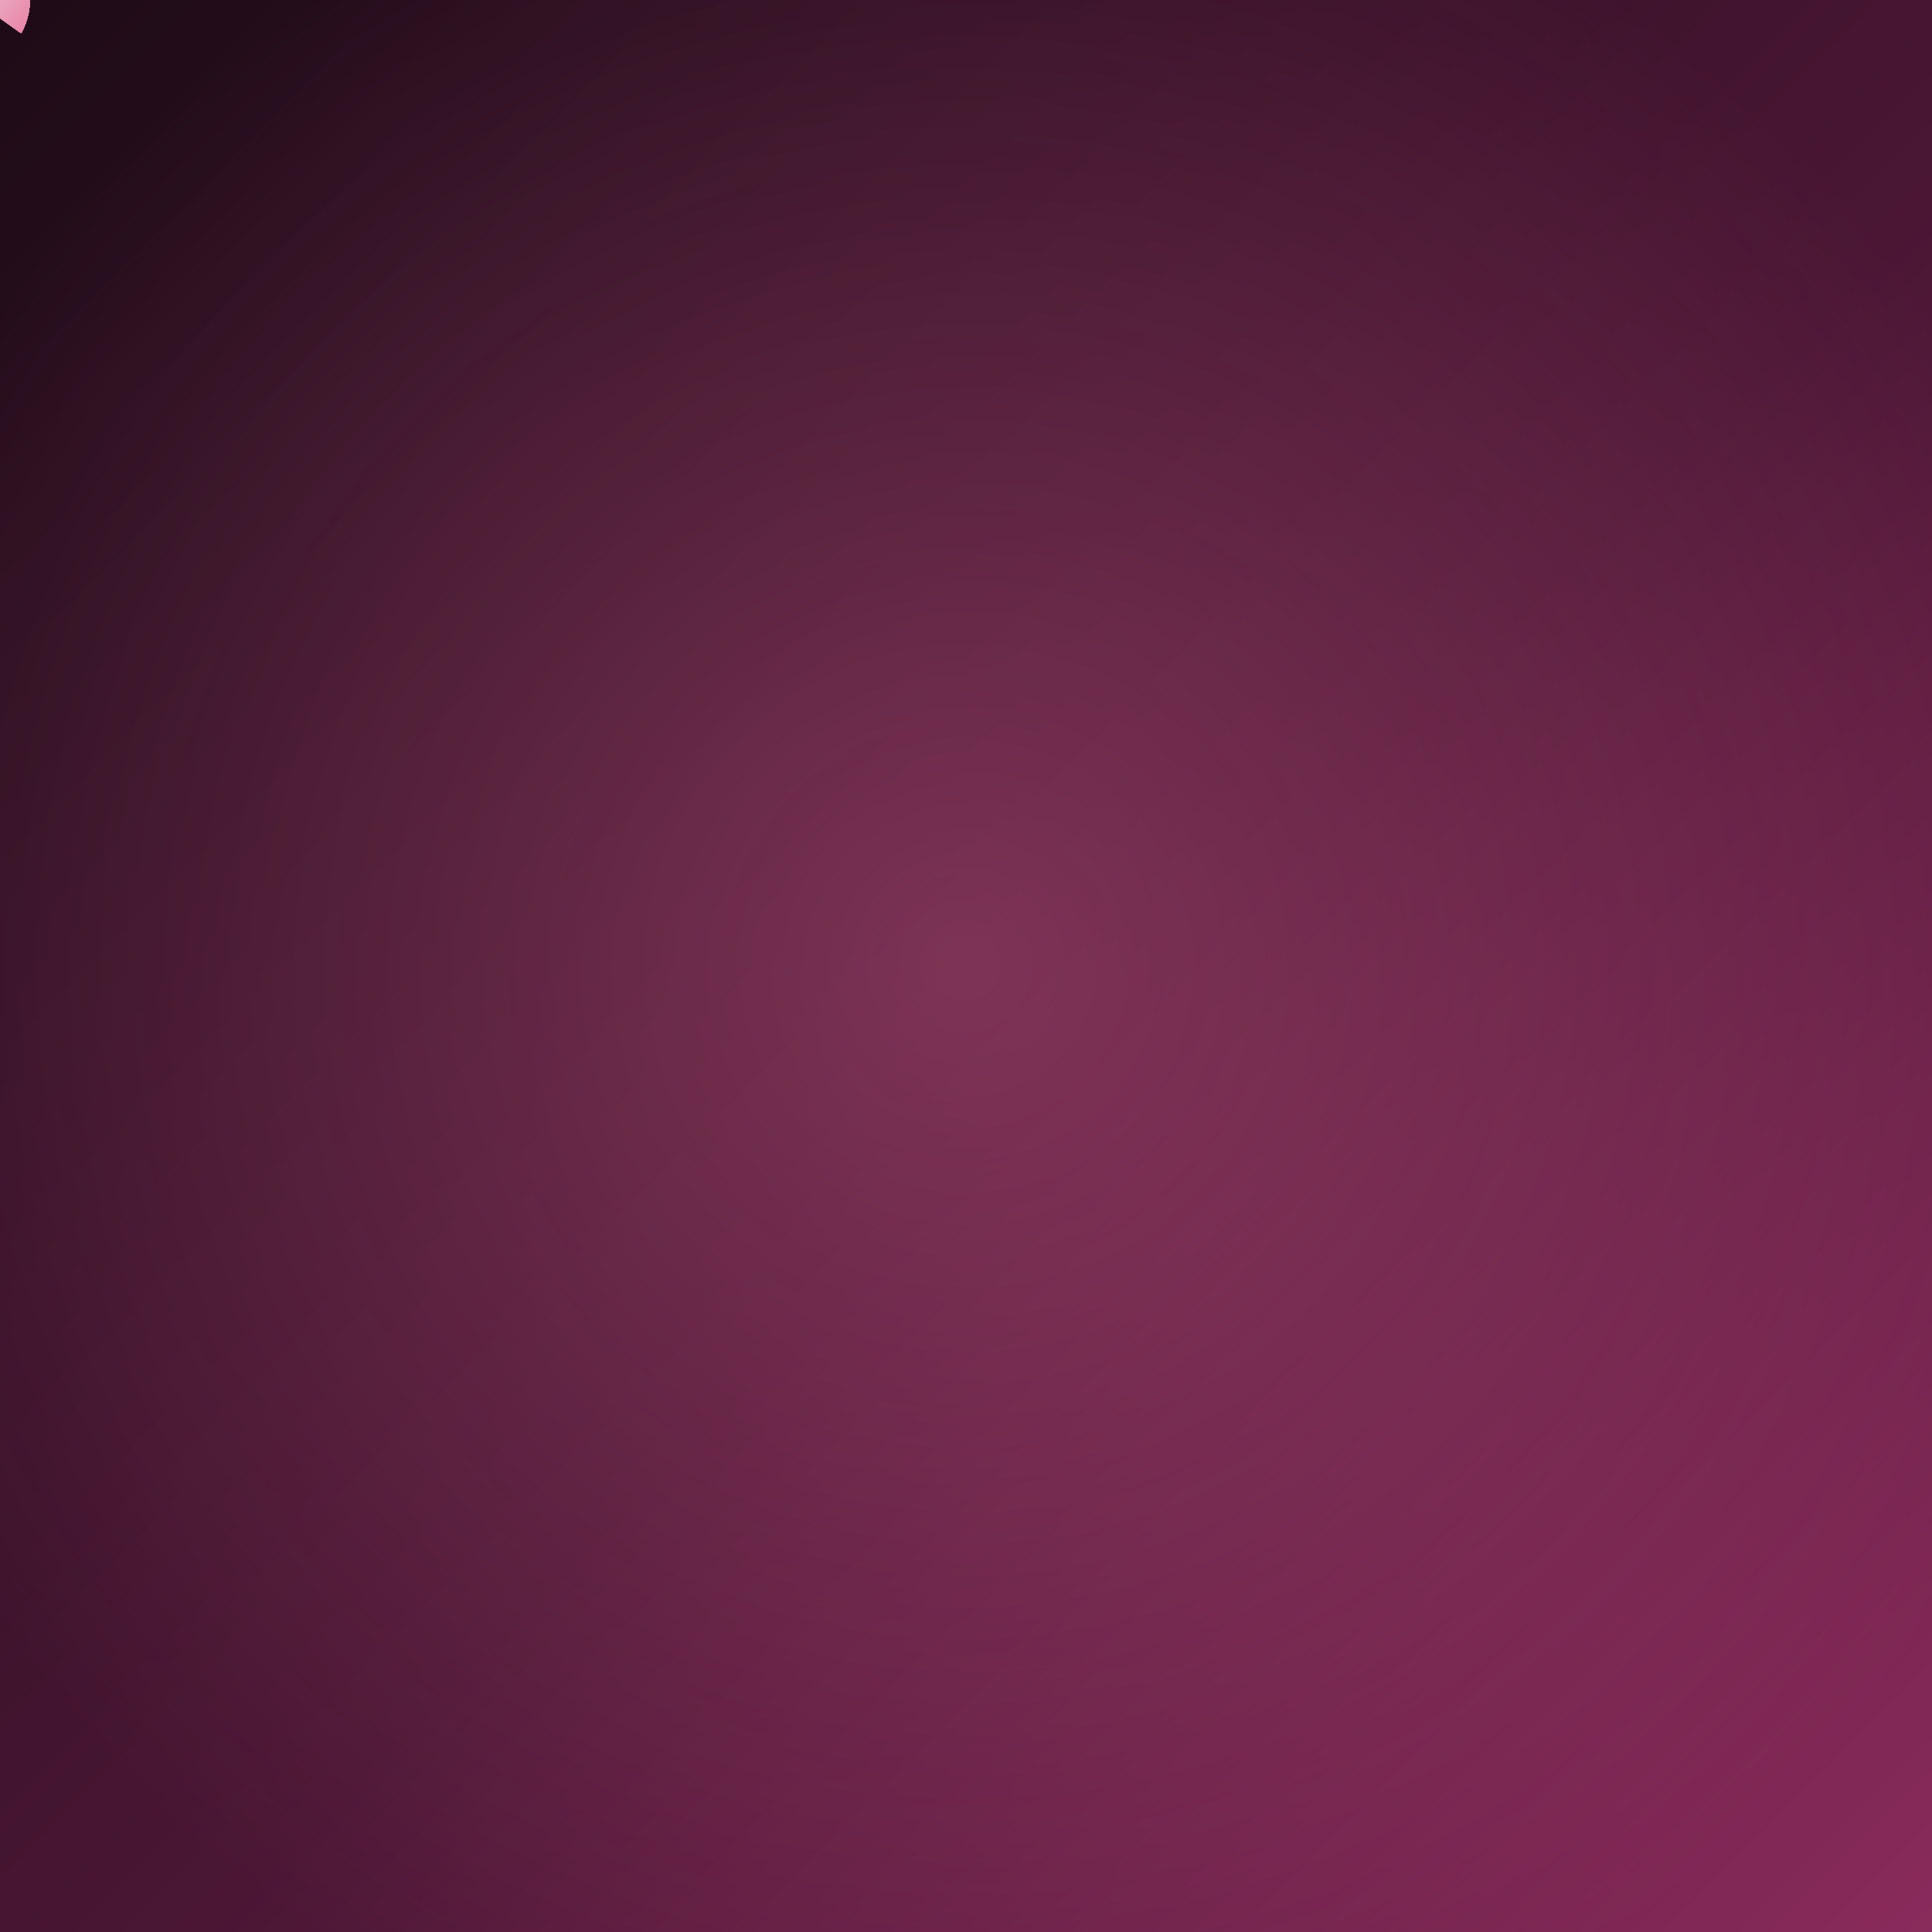
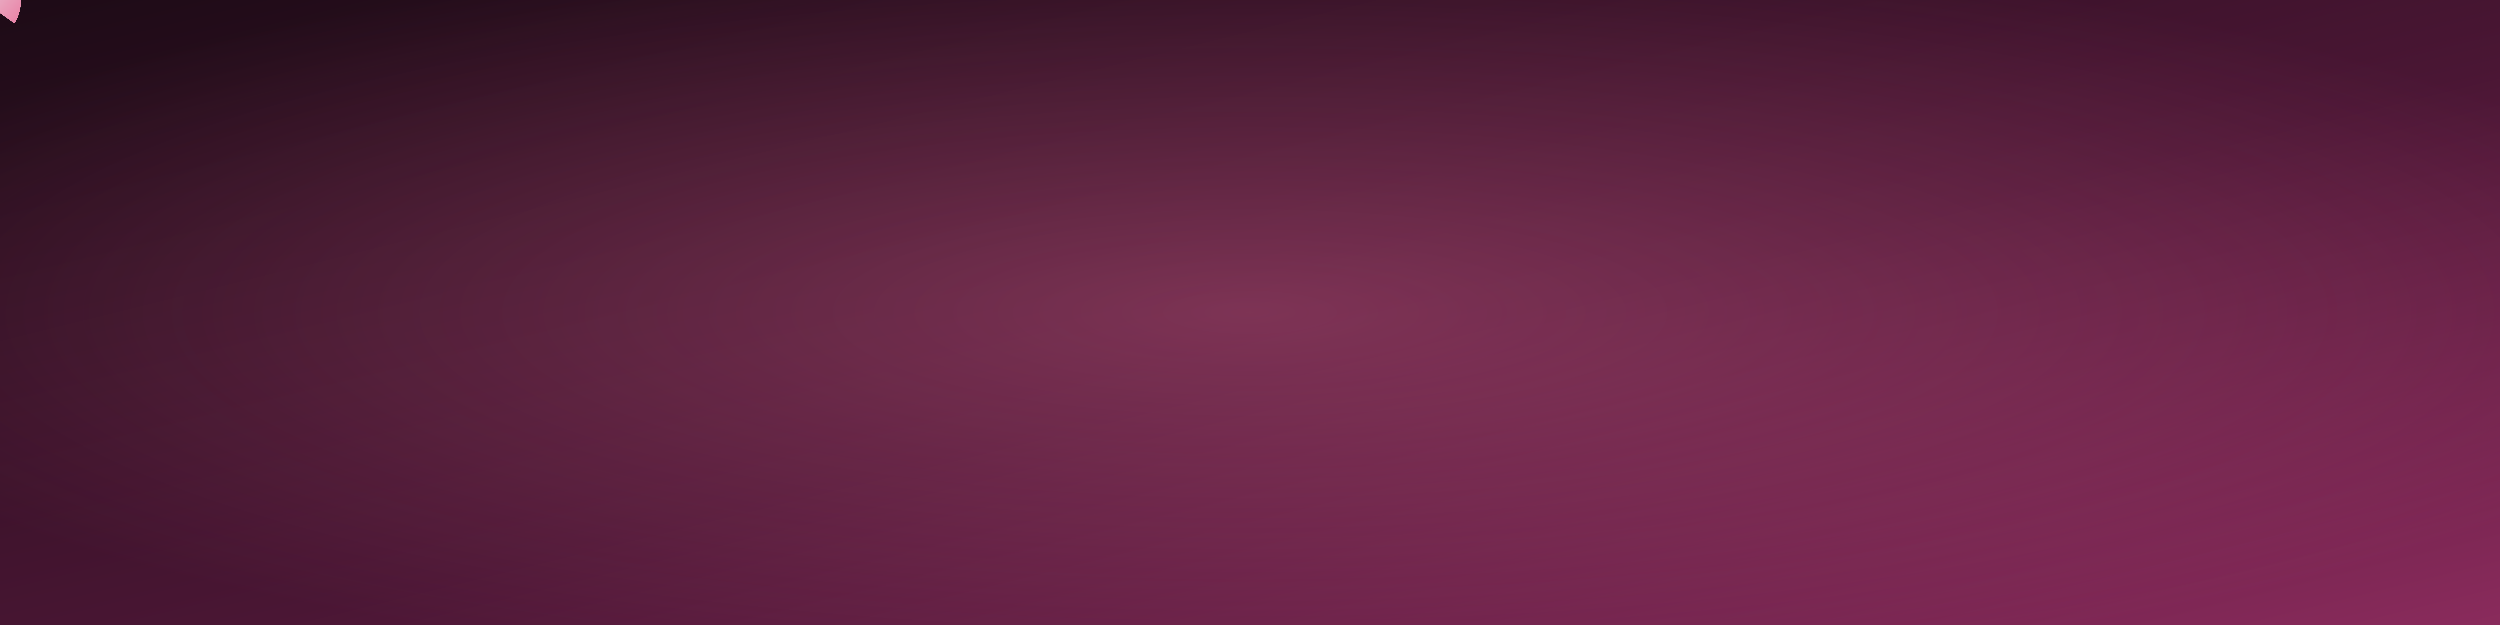
- <svg xmlns="http://www.w3.org/2000/svg" width="640" height="640" viewBox="0 0 640 640" role="img" aria-label="Pétalas de sakura caindo">
+ <svg xmlns="http://www.w3.org/2000/svg" width="1200" height="300" viewBox="0 0 1200 300" role="img" aria-label="Pétalas de sakura caindo">
  <defs>
    <linearGradient id="bg" x1="0" y1="0" x2="1" y2="1">
      <stop offset="0" stop-color="#1d0b16" />
      <stop offset=".55" stop-color="#4a1634" />
      <stop offset="1" stop-color="#8a2b5c" />
    </linearGradient>
    <radialGradient id="glow" cx=".5" cy=".5" r=".6">
      <stop offset="0" stop-color="#ff7aa8" stop-opacity=".30" />
      <stop offset="1" stop-color="#ff7aa8" stop-opacity="0" />
    </radialGradient>
    <linearGradient id="pt" x1="0" y1="0" x2="1" y2="1">
      <stop offset="0" stop-color="#ffe3ee" />
      <stop offset="1" stop-color="#ff8db5" />
    </linearGradient>
  </defs>
-   <style>.p0{animation:f0 8.4s linear -4.5s infinite}@keyframes f0{0%{transform:translate(211px,-30px) rotate(0) scale(1.19);opacity:0}10%{opacity:0.81}90%{opacity:0.81}100%{transform:translate(162px,670px) rotate(320deg) scale(1.19);opacity:0}}.p1{animation:f1 9.2s linear -5.1s infinite}@keyframes f1{0%{transform:translate(143px,-30px) rotate(0) scale(0.98);opacity:0}10%{opacity:0.46}90%{opacity:0.46}100%{transform:translate(85px,670px) rotate(-378deg) scale(0.98);opacity:0}}.p2{animation:f2 10.9s linear -4.3s infinite}@keyframes f2{0%{transform:translate(148px,-30px) rotate(0) scale(1.45);opacity:0}10%{opacity:0.79}90%{opacity:0.79}100%{transform:translate(166px,670px) rotate(-191deg) scale(1.45);opacity:0}}.p3{animation:f3 9.5s linear -7.8s infinite}@keyframes f3{0%{transform:translate(190px,-30px) rotate(0) scale(0.71);opacity:0}10%{opacity:0.66}90%{opacity:0.66}100%{transform:translate(140px,670px) rotate(-205deg) scale(0.71);opacity:0}}.p4{animation:f4 10.8s linear -6.7s infinite}@keyframes f4{0%{transform:translate(126px,-30px) rotate(0) scale(1.24);opacity:0}10%{opacity:0.59}90%{opacity:0.59}100%{transform:translate(70px,670px) rotate(343deg) scale(1.24);opacity:0}}.p5{animation:f5 9.5s linear -7.5s infinite}@keyframes f5{0%{transform:translate(205px,-30px) rotate(0) scale(1.01);opacity:0}10%{opacity:0.54}90%{opacity:0.54}100%{transform:translate(217px,670px) rotate(-200deg) scale(1.01);opacity:0}}.p6{animation:f6 11.0s linear -0.8s infinite}@keyframes f6{0%{transform:translate(317px,-30px) rotate(0) scale(1.00);opacity:0}10%{opacity:0.55}90%{opacity:0.55}100%{transform:translate(295px,670px) rotate(220deg) scale(1.00);opacity:0}}.p7{animation:f7 8.4s linear -4.7s infinite}@keyframes f7{0%{transform:translate(589px,-30px) rotate(0) scale(1.47);opacity:0}10%{opacity:0.56}90%{opacity:0.56}100%{transform:translate(578px,670px) rotate(262deg) scale(1.47);opacity:0}}.p8{animation:f8 8.5s linear -2.3s infinite}@keyframes f8{0%{transform:translate(318px,-30px) rotate(0) scale(0.66);opacity:0}10%{opacity:0.72}90%{opacity:0.72}100%{transform:translate(360px,670px) rotate(-195deg) scale(0.66);opacity:0}}.p9{animation:f9 9.4s linear -3.6s infinite}@keyframes f9{0%{transform:translate(411px,-30px) rotate(0) scale(1.34);opacity:0}10%{opacity:0.61}90%{opacity:0.61}100%{transform:translate(480px,670px) rotate(185deg) scale(1.34);opacity:0}}.p10{animation:f10 11.8s linear -1.5s infinite}@keyframes f10{0%{transform:translate(114px,-30px) rotate(0) scale(0.65);opacity:0}10%{opacity:0.81}90%{opacity:0.81}100%{transform:translate(61px,670px) rotate(-275deg) scale(0.65);opacity:0}}.p11{animation:f11 9.4s linear -1.3s infinite}@keyframes f11{0%{transform:translate(318px,-30px) rotate(0) scale(0.96);opacity:0}10%{opacity:0.53}90%{opacity:0.53}100%{transform:translate(271px,670px) rotate(387deg) scale(0.96);opacity:0}}.p12{animation:f12 12.8s linear -1.9s infinite}@keyframes f12{0%{transform:translate(267px,-30px) rotate(0) scale(1.40);opacity:0}10%{opacity:0.70}90%{opacity:0.70}100%{transform:translate(248px,670px) rotate(-216deg) scale(1.40);opacity:0}}.p13{animation:f13 9.4s linear -1.4s infinite}@keyframes f13{0%{transform:translate(17px,-30px) rotate(0) scale(0.76);opacity:0}10%{opacity:0.54}90%{opacity:0.54}100%{transform:translate(64px,670px) rotate(326deg) scale(0.76);opacity:0}}.p14{animation:f14 11.3s linear -8.3s infinite}@keyframes f14{0%{transform:translate(88px,-30px) rotate(0) scale(1.46);opacity:0}10%{opacity:0.75}90%{opacity:0.75}100%{transform:translate(138px,670px) rotate(396deg) scale(1.46);opacity:0}}.p15{animation:f15 10.0s linear -1.0s infinite}@keyframes f15{0%{transform:translate(552px,-30px) rotate(0) scale(0.95);opacity:0}10%{opacity:0.43}90%{opacity:0.43}100%{transform:translate(594px,670px) rotate(195deg) scale(0.95);opacity:0}}.p16{animation:f16 8.3s linear -0.0s infinite}@keyframes f16{0%{transform:translate(139px,-30px) rotate(0) scale(0.91);opacity:0}10%{opacity:0.83}90%{opacity:0.83}100%{transform:translate(92px,670px) rotate(-309deg) scale(0.91);opacity:0}}.p17{animation:f17 9.9s linear -6.3s infinite}@keyframes f17{0%{transform:translate(391px,-30px) rotate(0) scale(0.79);opacity:0}10%{opacity:0.61}90%{opacity:0.61}100%{transform:translate(330px,670px) rotate(325deg) scale(0.79);opacity:0}}.p18{animation:f18 10.4s linear -3.2s infinite}@keyframes f18{0%{transform:translate(82px,-30px) rotate(0) scale(1.48);opacity:0}10%{opacity:0.55}90%{opacity:0.55}100%{transform:translate(80px,670px) rotate(-205deg) scale(1.48);opacity:0}}.p19{animation:f19 8.1s linear -7.7s infinite}@keyframes f19{0%{transform:translate(174px,-30px) rotate(0) scale(0.75);opacity:0}10%{opacity:0.64}90%{opacity:0.64}100%{transform:translate(220px,670px) rotate(215deg) scale(0.75);opacity:0}}.p20{animation:f20 12.3s linear -8.6s infinite}@keyframes f20{0%{transform:translate(27px,-30px) rotate(0) scale(1.48);opacity:0}10%{opacity:0.81}90%{opacity:0.81}100%{transform:translate(31px,670px) rotate(304deg) scale(1.48);opacity:0}}.p21{animation:f21 10.5s linear -6.7s infinite}@keyframes f21{0%{transform:translate(231px,-30px) rotate(0) scale(1.09);opacity:0}10%{opacity:0.77}90%{opacity:0.77}100%{transform:translate(192px,670px) rotate(-373deg) scale(1.09);opacity:0}}.p22{animation:f22 9.8s linear -0.3s infinite}@keyframes f22{0%{transform:translate(469px,-30px) rotate(0) scale(1.07);opacity:0}10%{opacity:0.61}90%{opacity:0.61}100%{transform:translate(430px,670px) rotate(-370deg) scale(1.07);opacity:0}}.p23{animation:f23 12.0s linear -8.7s infinite}@keyframes f23{0%{transform:translate(130px,-30px) rotate(0) scale(0.91);opacity:0}10%{opacity:0.56}90%{opacity:0.56}100%{transform:translate(145px,670px) rotate(409deg) scale(0.91);opacity:0}}.p24{animation:f24 9.0s linear -5.6s infinite}@keyframes f24{0%{transform:translate(147px,-30px) rotate(0) scale(0.78);opacity:0}10%{opacity:0.69}90%{opacity:0.69}100%{transform:translate(108px,670px) rotate(-295deg) scale(0.78);opacity:0}}.p25{animation:f25 12.5s linear -9.8s infinite}@keyframes f25{0%{transform:translate(506px,-30px) rotate(0) scale(1.19);opacity:0}10%{opacity:0.48}90%{opacity:0.48}100%{transform:translate(448px,670px) rotate(-295deg) scale(1.19);opacity:0}}.p26{animation:f26 12.9s linear -5.1s infinite}@keyframes f26{0%{transform:translate(499px,-30px) rotate(0) scale(1.32);opacity:0}10%{opacity:0.44}90%{opacity:0.44}100%{transform:translate(476px,670px) rotate(358deg) scale(1.32);opacity:0}}.p27{animation:f27 11.0s linear -5.1s infinite}@keyframes f27{0%{transform:translate(108px,-30px) rotate(0) scale(0.62);opacity:0}10%{opacity:0.67}90%{opacity:0.67}100%{transform:translate(178px,670px) rotate(-327deg) scale(0.62);opacity:0}}.p28{animation:f28 10.7s linear -0.2s infinite}@keyframes f28{0%{transform:translate(304px,-30px) rotate(0) scale(0.74);opacity:0}10%{opacity:0.82}90%{opacity:0.82}100%{transform:translate(365px,670px) rotate(-306deg) scale(0.74);opacity:0}}.p29{animation:f29 9.1s linear -2.3s infinite}@keyframes f29{0%{transform:translate(279px,-30px) rotate(0) scale(1.34);opacity:0}10%{opacity:0.74}90%{opacity:0.74}100%{transform:translate(331px,670px) rotate(300deg) scale(1.34);opacity:0}}</style>
-   <rect width="640" height="640" fill="url(#bg)" />
-   <rect width="640" height="640" fill="url(#glow)" />
+   <style>.p0{animation:f0 9.3s linear -4.7s infinite}@keyframes f0{0%{transform:translate(543px,-30px) rotate(0) scale(1.43);opacity:0}10%{opacity:0.63}90%{opacity:0.63}100%{transform:translate(554px,330px) rotate(-224deg) scale(1.43);opacity:0}}.p1{animation:f1 8.5s linear -0.8s infinite}@keyframes f1{0%{transform:translate(756px,-30px) rotate(0) scale(0.68);opacity:0}10%{opacity:0.58}90%{opacity:0.58}100%{transform:translate(809px,330px) rotate(-323deg) scale(0.68);opacity:0}}.p2{animation:f2 10.1s linear -8.4s infinite}@keyframes f2{0%{transform:translate(544px,-30px) rotate(0) scale(1.19);opacity:0}10%{opacity:0.49}90%{opacity:0.49}100%{transform:translate(587px,330px) rotate(-194deg) scale(1.19);opacity:0}}.p3{animation:f3 9.2s linear -7.8s infinite}@keyframes f3{0%{transform:translate(290px,-30px) rotate(0) scale(1.02);opacity:0}10%{opacity:0.62}90%{opacity:0.62}100%{transform:translate(206px,330px) rotate(-334deg) scale(1.02);opacity:0}}.p4{animation:f4 12.0s linear -11.9s infinite}@keyframes f4{0%{transform:translate(795px,-30px) rotate(0) scale(0.85);opacity:0}10%{opacity:0.54}90%{opacity:0.54}100%{transform:translate(787px,330px) rotate(-350deg) scale(0.85);opacity:0}}.p5{animation:f5 10.8s linear -4.3s infinite}@keyframes f5{0%{transform:translate(276px,-30px) rotate(0) scale(0.66);opacity:0}10%{opacity:0.83}90%{opacity:0.83}100%{transform:translate(238px,330px) rotate(273deg) scale(0.66);opacity:0}}.p6{animation:f6 11.6s linear -5.4s infinite}@keyframes f6{0%{transform:translate(1017px,-30px) rotate(0) scale(0.79);opacity:0}10%{opacity:0.65}90%{opacity:0.65}100%{transform:translate(927px,330px) rotate(281deg) scale(0.79);opacity:0}}.p7{animation:f7 8.6s linear -0.1s infinite}@keyframes f7{0%{transform:translate(238px,-30px) rotate(0) scale(0.90);opacity:0}10%{opacity:0.45}90%{opacity:0.45}100%{transform:translate(270px,330px) rotate(362deg) scale(0.90);opacity:0}}.p8{animation:f8 11.0s linear -2.0s infinite}@keyframes f8{0%{transform:translate(296px,-30px) rotate(0) scale(0.65);opacity:0}10%{opacity:0.49}90%{opacity:0.49}100%{transform:translate(224px,330px) rotate(-287deg) scale(0.65);opacity:0}}.p9{animation:f9 7.6s linear -3.2s infinite}@keyframes f9{0%{transform:translate(878px,-30px) rotate(0) scale(1.18);opacity:0}10%{opacity:0.79}90%{opacity:0.79}100%{transform:translate(812px,330px) rotate(-180deg) scale(1.18);opacity:0}}.p10{animation:f10 7.1s linear -1.3s infinite}@keyframes f10{0%{transform:translate(1170px,-30px) rotate(0) scale(1.50);opacity:0}10%{opacity:0.47}90%{opacity:0.47}100%{transform:translate(1187px,330px) rotate(-190deg) scale(1.50);opacity:0}}.p11{animation:f11 11.2s linear -4.3s infinite}@keyframes f11{0%{transform:translate(530px,-30px) rotate(0) scale(1.15);opacity:0}10%{opacity:0.66}90%{opacity:0.66}100%{transform:translate(442px,330px) rotate(-202deg) scale(1.15);opacity:0}}.p12{animation:f12 9.3s linear -8.9s infinite}@keyframes f12{0%{transform:translate(292px,-30px) rotate(0) scale(0.93);opacity:0}10%{opacity:0.46}90%{opacity:0.46}100%{transform:translate(310px,330px) rotate(380deg) scale(0.93);opacity:0}}.p13{animation:f13 8.1s linear -5.0s infinite}@keyframes f13{0%{transform:translate(463px,-30px) rotate(0) scale(0.88);opacity:0}10%{opacity:0.68}90%{opacity:0.68}100%{transform:translate(486px,330px) rotate(-218deg) scale(0.88);opacity:0}}.p14{animation:f14 9.4s linear -0.7s infinite}@keyframes f14{0%{transform:translate(665px,-30px) rotate(0) scale(0.95);opacity:0}10%{opacity:0.42}90%{opacity:0.42}100%{transform:translate(698px,330px) rotate(-205deg) scale(0.95);opacity:0}}.p15{animation:f15 8.3s linear -6.8s infinite}@keyframes f15{0%{transform:translate(1155px,-30px) rotate(0) scale(1.23);opacity:0}10%{opacity:0.48}90%{opacity:0.48}100%{transform:translate(1108px,330px) rotate(250deg) scale(1.23);opacity:0}}.p16{animation:f16 9.8s linear -8.4s infinite}@keyframes f16{0%{transform:translate(864px,-30px) rotate(0) scale(0.81);opacity:0}10%{opacity:0.81}90%{opacity:0.81}100%{transform:translate(787px,330px) rotate(-247deg) scale(0.81);opacity:0}}.p17{animation:f17 9.2s linear -0.6s infinite}@keyframes f17{0%{transform:translate(245px,-30px) rotate(0) scale(0.84);opacity:0}10%{opacity:0.64}90%{opacity:0.64}100%{transform:translate(158px,330px) rotate(-248deg) scale(0.84);opacity:0}}.p18{animation:f18 9.3s linear -3.1s infinite}@keyframes f18{0%{transform:translate(1168px,-30px) rotate(0) scale(0.72);opacity:0}10%{opacity:0.82}90%{opacity:0.82}100%{transform:translate(1094px,330px) rotate(-322deg) scale(0.72);opacity:0}}.p19{animation:f19 7.2s linear -4.3s infinite}@keyframes f19{0%{transform:translate(570px,-30px) rotate(0) scale(0.88);opacity:0}10%{opacity:0.73}90%{opacity:0.73}100%{transform:translate(544px,330px) rotate(-296deg) scale(0.88);opacity:0}}.p20{animation:f20 9.7s linear -7.2s infinite}@keyframes f20{0%{transform:translate(383px,-30px) rotate(0) scale(0.67);opacity:0}10%{opacity:0.81}90%{opacity:0.81}100%{transform:translate(473px,330px) rotate(-370deg) scale(0.67);opacity:0}}.p21{animation:f21 11.4s linear -4.7s infinite}@keyframes f21{0%{transform:translate(422px,-30px) rotate(0) scale(1.41);opacity:0}10%{opacity:0.66}90%{opacity:0.66}100%{transform:translate(456px,330px) rotate(-387deg) scale(1.41);opacity:0}}.p22{animation:f22 10.0s linear -0.8s infinite}@keyframes f22{0%{transform:translate(750px,-30px) rotate(0) scale(1.12);opacity:0}10%{opacity:0.80}90%{opacity:0.80}100%{transform:translate(729px,330px) rotate(-418deg) scale(1.12);opacity:0}}.p23{animation:f23 9.9s linear -4.4s infinite}@keyframes f23{0%{transform:translate(874px,-30px) rotate(0) scale(1.26);opacity:0}10%{opacity:0.63}90%{opacity:0.63}100%{transform:translate(854px,330px) rotate(-304deg) scale(1.26);opacity:0}}.p24{animation:f24 11.8s linear -1.3s infinite}@keyframes f24{0%{transform:translate(372px,-30px) rotate(0) scale(0.62);opacity:0}10%{opacity:0.41}90%{opacity:0.41}100%{transform:translate(298px,330px) rotate(241deg) scale(0.62);opacity:0}}.p25{animation:f25 7.8s linear -7.1s infinite}@keyframes f25{0%{transform:translate(361px,-30px) rotate(0) scale(0.78);opacity:0}10%{opacity:0.51}90%{opacity:0.51}100%{transform:translate(393px,330px) rotate(300deg) scale(0.78);opacity:0}}.p26{animation:f26 11.0s linear -8.3s infinite}@keyframes f26{0%{transform:translate(486px,-30px) rotate(0) scale(1.17);opacity:0}10%{opacity:0.57}90%{opacity:0.57}100%{transform:translate(441px,330px) rotate(-391deg) scale(1.17);opacity:0}}.p27{animation:f27 9.5s linear -7.9s infinite}@keyframes f27{0%{transform:translate(700px,-30px) rotate(0) scale(0.72);opacity:0}10%{opacity:0.83}90%{opacity:0.83}100%{transform:translate(667px,330px) rotate(-351deg) scale(0.72);opacity:0}}.p28{animation:f28 8.4s linear -1.8s infinite}@keyframes f28{0%{transform:translate(332px,-30px) rotate(0) scale(1.01);opacity:0}10%{opacity:0.63}90%{opacity:0.63}100%{transform:translate(273px,330px) rotate(272deg) scale(1.01);opacity:0}}.p29{animation:f29 10.1s linear -3.2s infinite}@keyframes f29{0%{transform:translate(807px,-30px) rotate(0) scale(1.36);opacity:0}10%{opacity:0.67}90%{opacity:0.67}100%{transform:translate(846px,330px) rotate(-247deg) scale(1.36);opacity:0}}.p30{animation:f30 10.2s linear -5.8s infinite}@keyframes f30{0%{transform:translate(814px,-30px) rotate(0) scale(0.92);opacity:0}10%{opacity:0.49}90%{opacity:0.49}100%{transform:translate(774px,330px) rotate(-277deg) scale(0.92);opacity:0}}.p31{animation:f31 11.0s linear -10.8s infinite}@keyframes f31{0%{transform:translate(923px,-30px) rotate(0) scale(1.30);opacity:0}10%{opacity:0.68}90%{opacity:0.68}100%{transform:translate(881px,330px) rotate(-287deg) scale(1.30);opacity:0}}.p32{animation:f32 10.4s linear -2.1s infinite}@keyframes f32{0%{transform:translate(786px,-30px) rotate(0) scale(1.46);opacity:0}10%{opacity:0.72}90%{opacity:0.72}100%{transform:translate(841px,330px) rotate(241deg) scale(1.46);opacity:0}}.p33{animation:f33 8.1s linear -6.3s infinite}@keyframes f33{0%{transform:translate(906px,-30px) rotate(0) scale(0.63);opacity:0}10%{opacity:0.76}90%{opacity:0.76}100%{transform:translate(912px,330px) rotate(-274deg) scale(0.63);opacity:0}}.p34{animation:f34 10.6s linear -1.4s infinite}@keyframes f34{0%{transform:translate(1087px,-30px) rotate(0) scale(1.44);opacity:0}10%{opacity:0.80}90%{opacity:0.80}100%{transform:translate(1013px,330px) rotate(227deg) scale(1.44);opacity:0}}.p35{animation:f35 9.5s linear -7.8s infinite}@keyframes f35{0%{transform:translate(8px,-30px) rotate(0) scale(1.19);opacity:0}10%{opacity:0.69}90%{opacity:0.69}100%{transform:translate(17px,330px) rotate(291deg) scale(1.19);opacity:0}}.p36{animation:f36 10.2s linear -7.3s infinite}@keyframes f36{0%{transform:translate(246px,-30px) rotate(0) scale(1.34);opacity:0}10%{opacity:0.58}90%{opacity:0.58}100%{transform:translate(286px,330px) rotate(-238deg) scale(1.34);opacity:0}}.p37{animation:f37 11.7s linear -3.1s infinite}@keyframes f37{0%{transform:translate(105px,-30px) rotate(0) scale(1.48);opacity:0}10%{opacity:0.44}90%{opacity:0.44}100%{transform:translate(71px,330px) rotate(-264deg) scale(1.48);opacity:0}}.p38{animation:f38 9.4s linear -0.3s infinite}@keyframes f38{0%{transform:translate(529px,-30px) rotate(0) scale(1.29);opacity:0}10%{opacity:0.42}90%{opacity:0.42}100%{transform:translate(538px,330px) rotate(-283deg) scale(1.29);opacity:0}}.p39{animation:f39 9.4s linear -9.4s infinite}@keyframes f39{0%{transform:translate(640px,-30px) rotate(0) scale(1.42);opacity:0}10%{opacity:0.62}90%{opacity:0.62}100%{transform:translate(673px,330px) rotate(407deg) scale(1.42);opacity:0}}.p40{animation:f40 9.6s linear -2.8s infinite}@keyframes f40{0%{transform:translate(1139px,-30px) rotate(0) scale(0.80);opacity:0}10%{opacity:0.78}90%{opacity:0.78}100%{transform:translate(1064px,330px) rotate(-305deg) scale(0.80);opacity:0}}.p41{animation:f41 11.2s linear -10.1s infinite}@keyframes f41{0%{transform:translate(672px,-30px) rotate(0) scale(0.94);opacity:0}10%{opacity:0.46}90%{opacity:0.46}100%{transform:translate(638px,330px) rotate(-253deg) scale(0.94);opacity:0}}.p42{animation:f42 9.1s linear -1.0s infinite}@keyframes f42{0%{transform:translate(654px,-30px) rotate(0) scale(1.05);opacity:0}10%{opacity:0.41}90%{opacity:0.41}100%{transform:translate(613px,330px) rotate(-325deg) scale(1.05);opacity:0}}.p43{animation:f43 11.0s linear -6.2s infinite}@keyframes f43{0%{transform:translate(1163px,-30px) rotate(0) scale(0.96);opacity:0}10%{opacity:0.48}90%{opacity:0.48}100%{transform:translate(1166px,330px) rotate(202deg) scale(0.96);opacity:0}}</style>
+   <rect width="1200" height="300" fill="url(#bg)" />
+   <rect width="1200" height="300" fill="url(#glow)" />
  <g opacity=".9">
    <path class="p0" d="M0 -13C9 -11 13 0 7 11L0 6L-7 11C-13 0 -9 -11 0 -13Z" fill="url(#pt)" />
    <path class="p1" d="M0 -13C9 -11 13 0 7 11L0 6L-7 11C-13 0 -9 -11 0 -13Z" fill="url(#pt)" />
    <path class="p2" d="M0 -13C9 -11 13 0 7 11L0 6L-7 11C-13 0 -9 -11 0 -13Z" fill="url(#pt)" />
    <path class="p3" d="M0 -13C9 -11 13 0 7 11L0 6L-7 11C-13 0 -9 -11 0 -13Z" fill="url(#pt)" />
    <path class="p4" d="M0 -13C9 -11 13 0 7 11L0 6L-7 11C-13 0 -9 -11 0 -13Z" fill="url(#pt)" />
    <path class="p5" d="M0 -13C9 -11 13 0 7 11L0 6L-7 11C-13 0 -9 -11 0 -13Z" fill="url(#pt)" />
    <path class="p6" d="M0 -13C9 -11 13 0 7 11L0 6L-7 11C-13 0 -9 -11 0 -13Z" fill="url(#pt)" />
    <path class="p7" d="M0 -13C9 -11 13 0 7 11L0 6L-7 11C-13 0 -9 -11 0 -13Z" fill="url(#pt)" />
    <path class="p8" d="M0 -13C9 -11 13 0 7 11L0 6L-7 11C-13 0 -9 -11 0 -13Z" fill="url(#pt)" />
    <path class="p9" d="M0 -13C9 -11 13 0 7 11L0 6L-7 11C-13 0 -9 -11 0 -13Z" fill="url(#pt)" />
    <path class="p10" d="M0 -13C9 -11 13 0 7 11L0 6L-7 11C-13 0 -9 -11 0 -13Z" fill="url(#pt)" />
    <path class="p11" d="M0 -13C9 -11 13 0 7 11L0 6L-7 11C-13 0 -9 -11 0 -13Z" fill="url(#pt)" />
    <path class="p12" d="M0 -13C9 -11 13 0 7 11L0 6L-7 11C-13 0 -9 -11 0 -13Z" fill="url(#pt)" />
    <path class="p13" d="M0 -13C9 -11 13 0 7 11L0 6L-7 11C-13 0 -9 -11 0 -13Z" fill="url(#pt)" />
    <path class="p14" d="M0 -13C9 -11 13 0 7 11L0 6L-7 11C-13 0 -9 -11 0 -13Z" fill="url(#pt)" />
    <path class="p15" d="M0 -13C9 -11 13 0 7 11L0 6L-7 11C-13 0 -9 -11 0 -13Z" fill="url(#pt)" />
    <path class="p16" d="M0 -13C9 -11 13 0 7 11L0 6L-7 11C-13 0 -9 -11 0 -13Z" fill="url(#pt)" />
    <path class="p17" d="M0 -13C9 -11 13 0 7 11L0 6L-7 11C-13 0 -9 -11 0 -13Z" fill="url(#pt)" />
    <path class="p18" d="M0 -13C9 -11 13 0 7 11L0 6L-7 11C-13 0 -9 -11 0 -13Z" fill="url(#pt)" />
    <path class="p19" d="M0 -13C9 -11 13 0 7 11L0 6L-7 11C-13 0 -9 -11 0 -13Z" fill="url(#pt)" />
    <path class="p20" d="M0 -13C9 -11 13 0 7 11L0 6L-7 11C-13 0 -9 -11 0 -13Z" fill="url(#pt)" />
    <path class="p21" d="M0 -13C9 -11 13 0 7 11L0 6L-7 11C-13 0 -9 -11 0 -13Z" fill="url(#pt)" />
    <path class="p22" d="M0 -13C9 -11 13 0 7 11L0 6L-7 11C-13 0 -9 -11 0 -13Z" fill="url(#pt)" />
    <path class="p23" d="M0 -13C9 -11 13 0 7 11L0 6L-7 11C-13 0 -9 -11 0 -13Z" fill="url(#pt)" />
    <path class="p24" d="M0 -13C9 -11 13 0 7 11L0 6L-7 11C-13 0 -9 -11 0 -13Z" fill="url(#pt)" />
    <path class="p25" d="M0 -13C9 -11 13 0 7 11L0 6L-7 11C-13 0 -9 -11 0 -13Z" fill="url(#pt)" />
    <path class="p26" d="M0 -13C9 -11 13 0 7 11L0 6L-7 11C-13 0 -9 -11 0 -13Z" fill="url(#pt)" />
    <path class="p27" d="M0 -13C9 -11 13 0 7 11L0 6L-7 11C-13 0 -9 -11 0 -13Z" fill="url(#pt)" />
    <path class="p28" d="M0 -13C9 -11 13 0 7 11L0 6L-7 11C-13 0 -9 -11 0 -13Z" fill="url(#pt)" />
    <path class="p29" d="M0 -13C9 -11 13 0 7 11L0 6L-7 11C-13 0 -9 -11 0 -13Z" fill="url(#pt)" />
+     <path class="p30" d="M0 -13C9 -11 13 0 7 11L0 6L-7 11C-13 0 -9 -11 0 -13Z" fill="url(#pt)" />
+     <path class="p31" d="M0 -13C9 -11 13 0 7 11L0 6L-7 11C-13 0 -9 -11 0 -13Z" fill="url(#pt)" />
+     <path class="p32" d="M0 -13C9 -11 13 0 7 11L0 6L-7 11C-13 0 -9 -11 0 -13Z" fill="url(#pt)" />
+     <path class="p33" d="M0 -13C9 -11 13 0 7 11L0 6L-7 11C-13 0 -9 -11 0 -13Z" fill="url(#pt)" />
+     <path class="p34" d="M0 -13C9 -11 13 0 7 11L0 6L-7 11C-13 0 -9 -11 0 -13Z" fill="url(#pt)" />
+     <path class="p35" d="M0 -13C9 -11 13 0 7 11L0 6L-7 11C-13 0 -9 -11 0 -13Z" fill="url(#pt)" />
+     <path class="p36" d="M0 -13C9 -11 13 0 7 11L0 6L-7 11C-13 0 -9 -11 0 -13Z" fill="url(#pt)" />
+     <path class="p37" d="M0 -13C9 -11 13 0 7 11L0 6L-7 11C-13 0 -9 -11 0 -13Z" fill="url(#pt)" />
+     <path class="p38" d="M0 -13C9 -11 13 0 7 11L0 6L-7 11C-13 0 -9 -11 0 -13Z" fill="url(#pt)" />
+     <path class="p39" d="M0 -13C9 -11 13 0 7 11L0 6L-7 11C-13 0 -9 -11 0 -13Z" fill="url(#pt)" />
+     <path class="p40" d="M0 -13C9 -11 13 0 7 11L0 6L-7 11C-13 0 -9 -11 0 -13Z" fill="url(#pt)" />
+     <path class="p41" d="M0 -13C9 -11 13 0 7 11L0 6L-7 11C-13 0 -9 -11 0 -13Z" fill="url(#pt)" />
+     <path class="p42" d="M0 -13C9 -11 13 0 7 11L0 6L-7 11C-13 0 -9 -11 0 -13Z" fill="url(#pt)" />
+     <path class="p43" d="M0 -13C9 -11 13 0 7 11L0 6L-7 11C-13 0 -9 -11 0 -13Z" fill="url(#pt)" />
  </g>
</svg>
